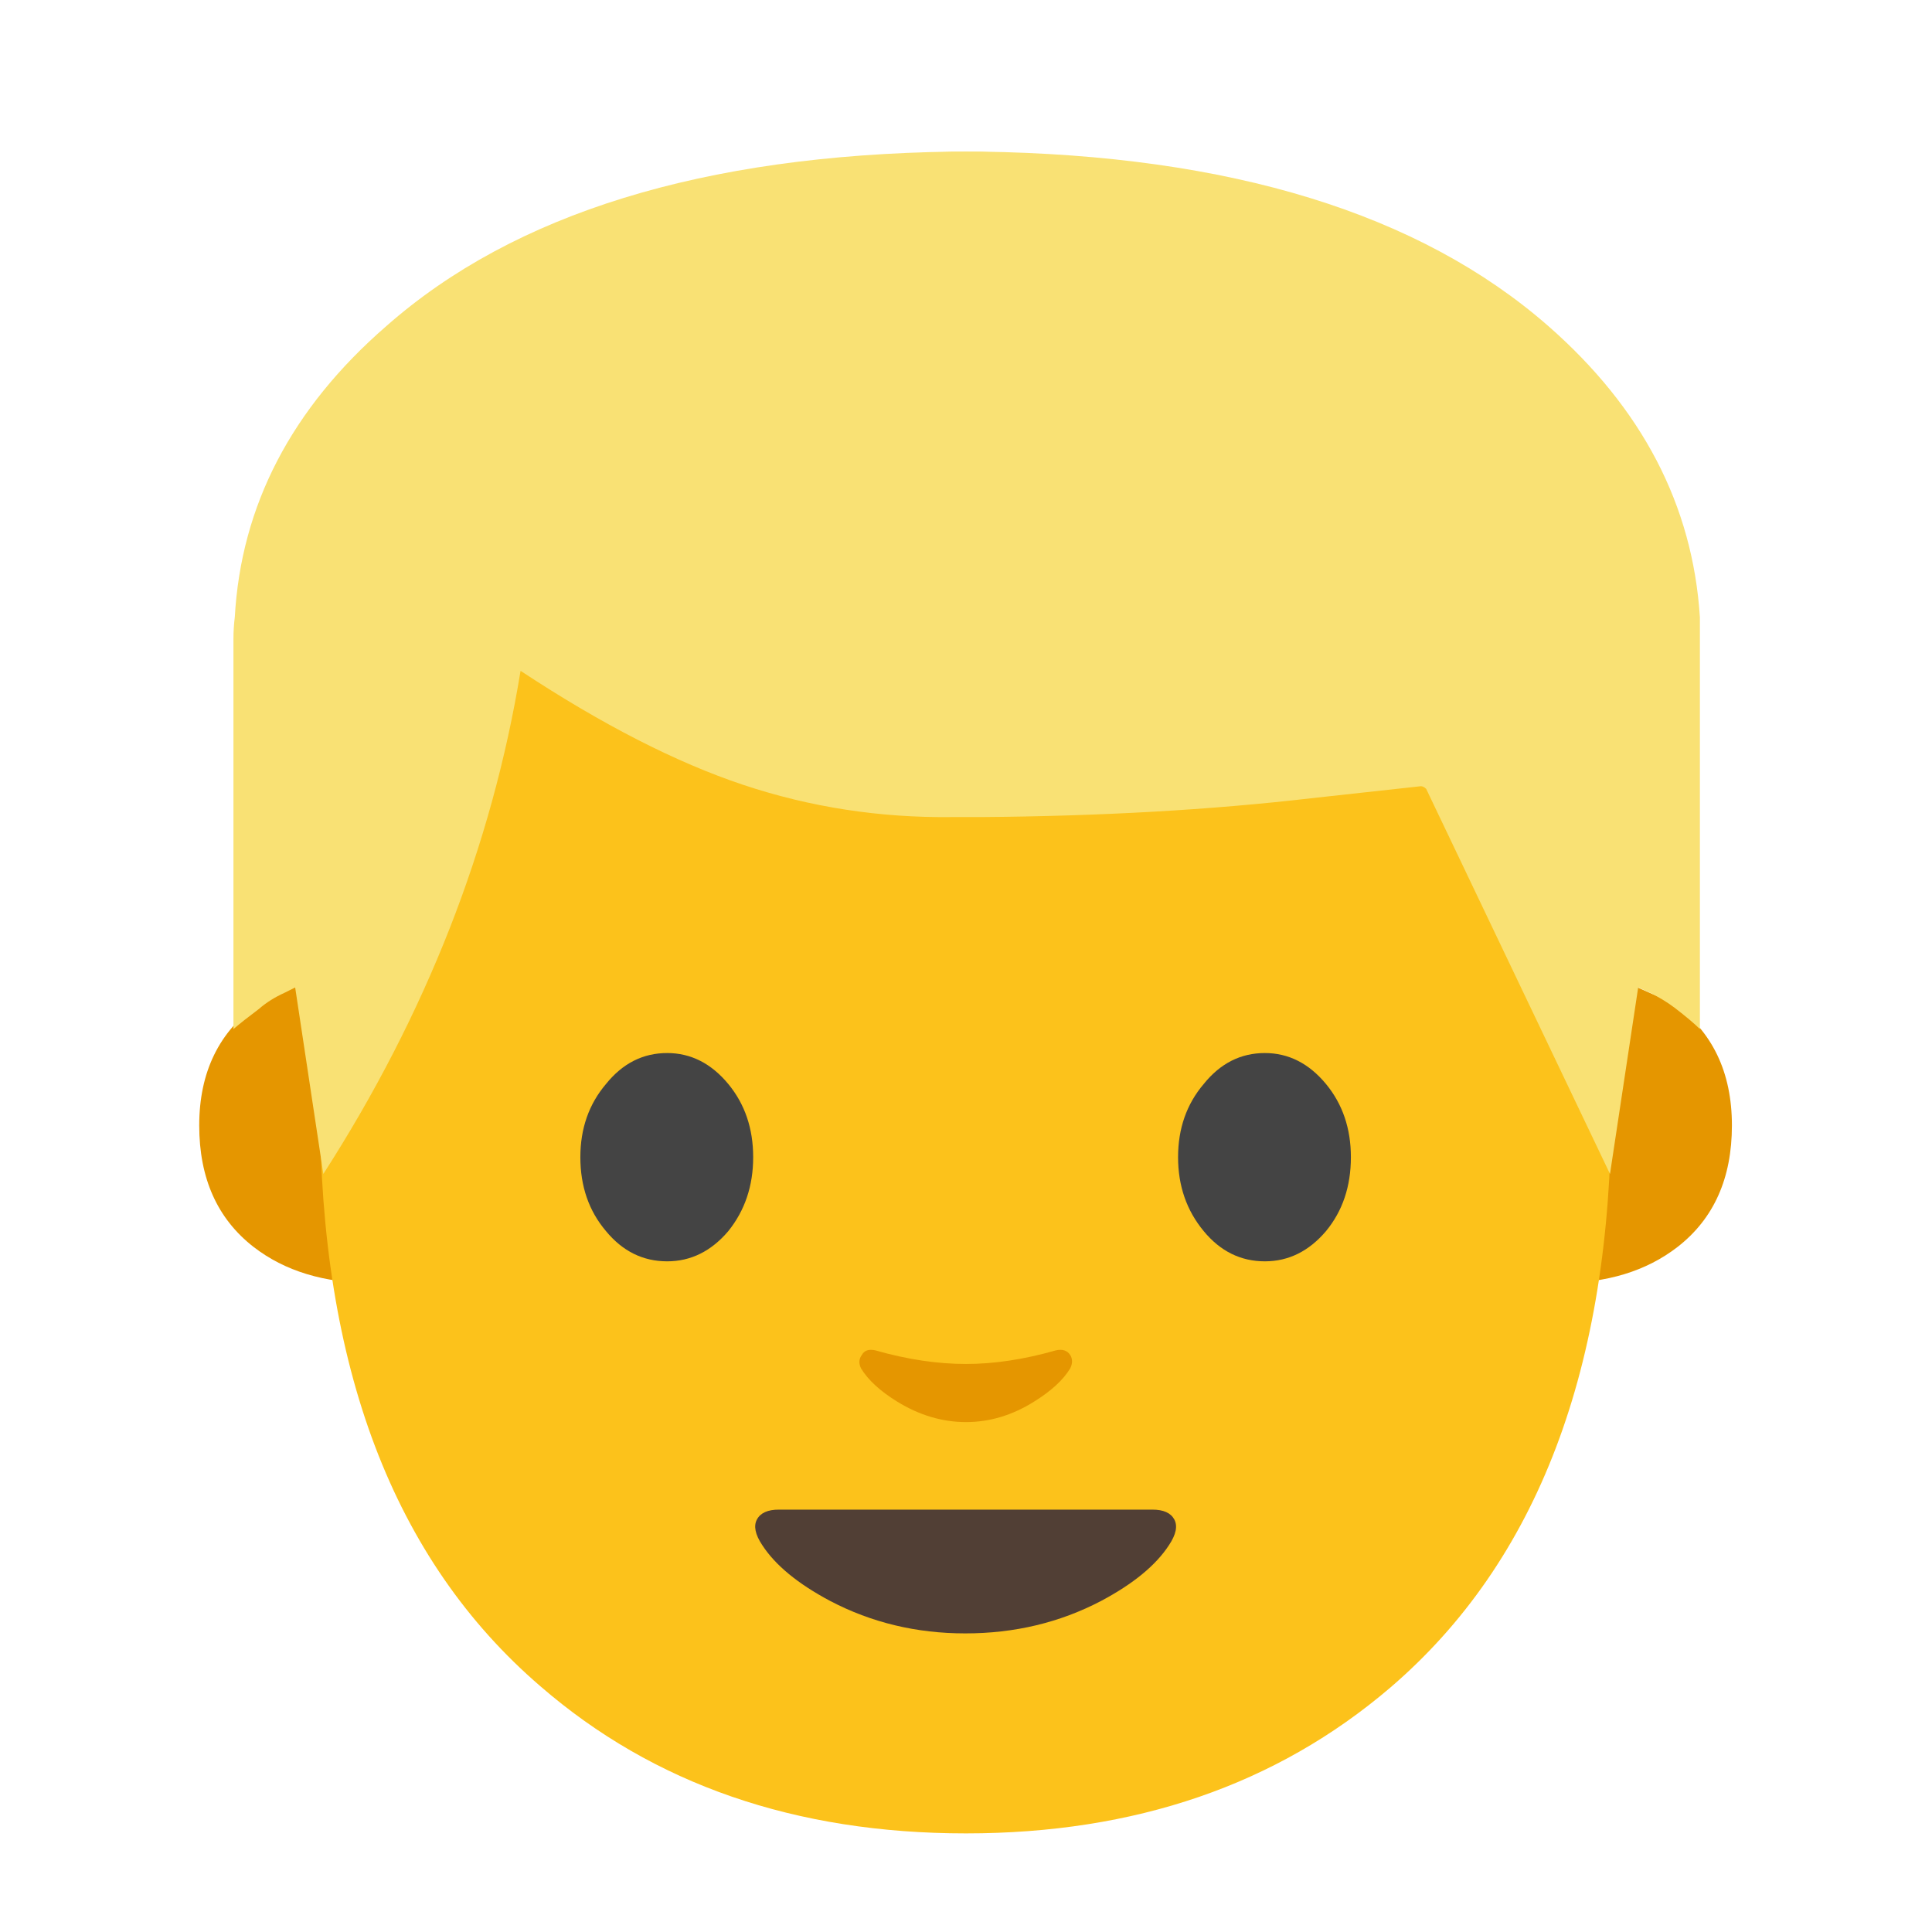
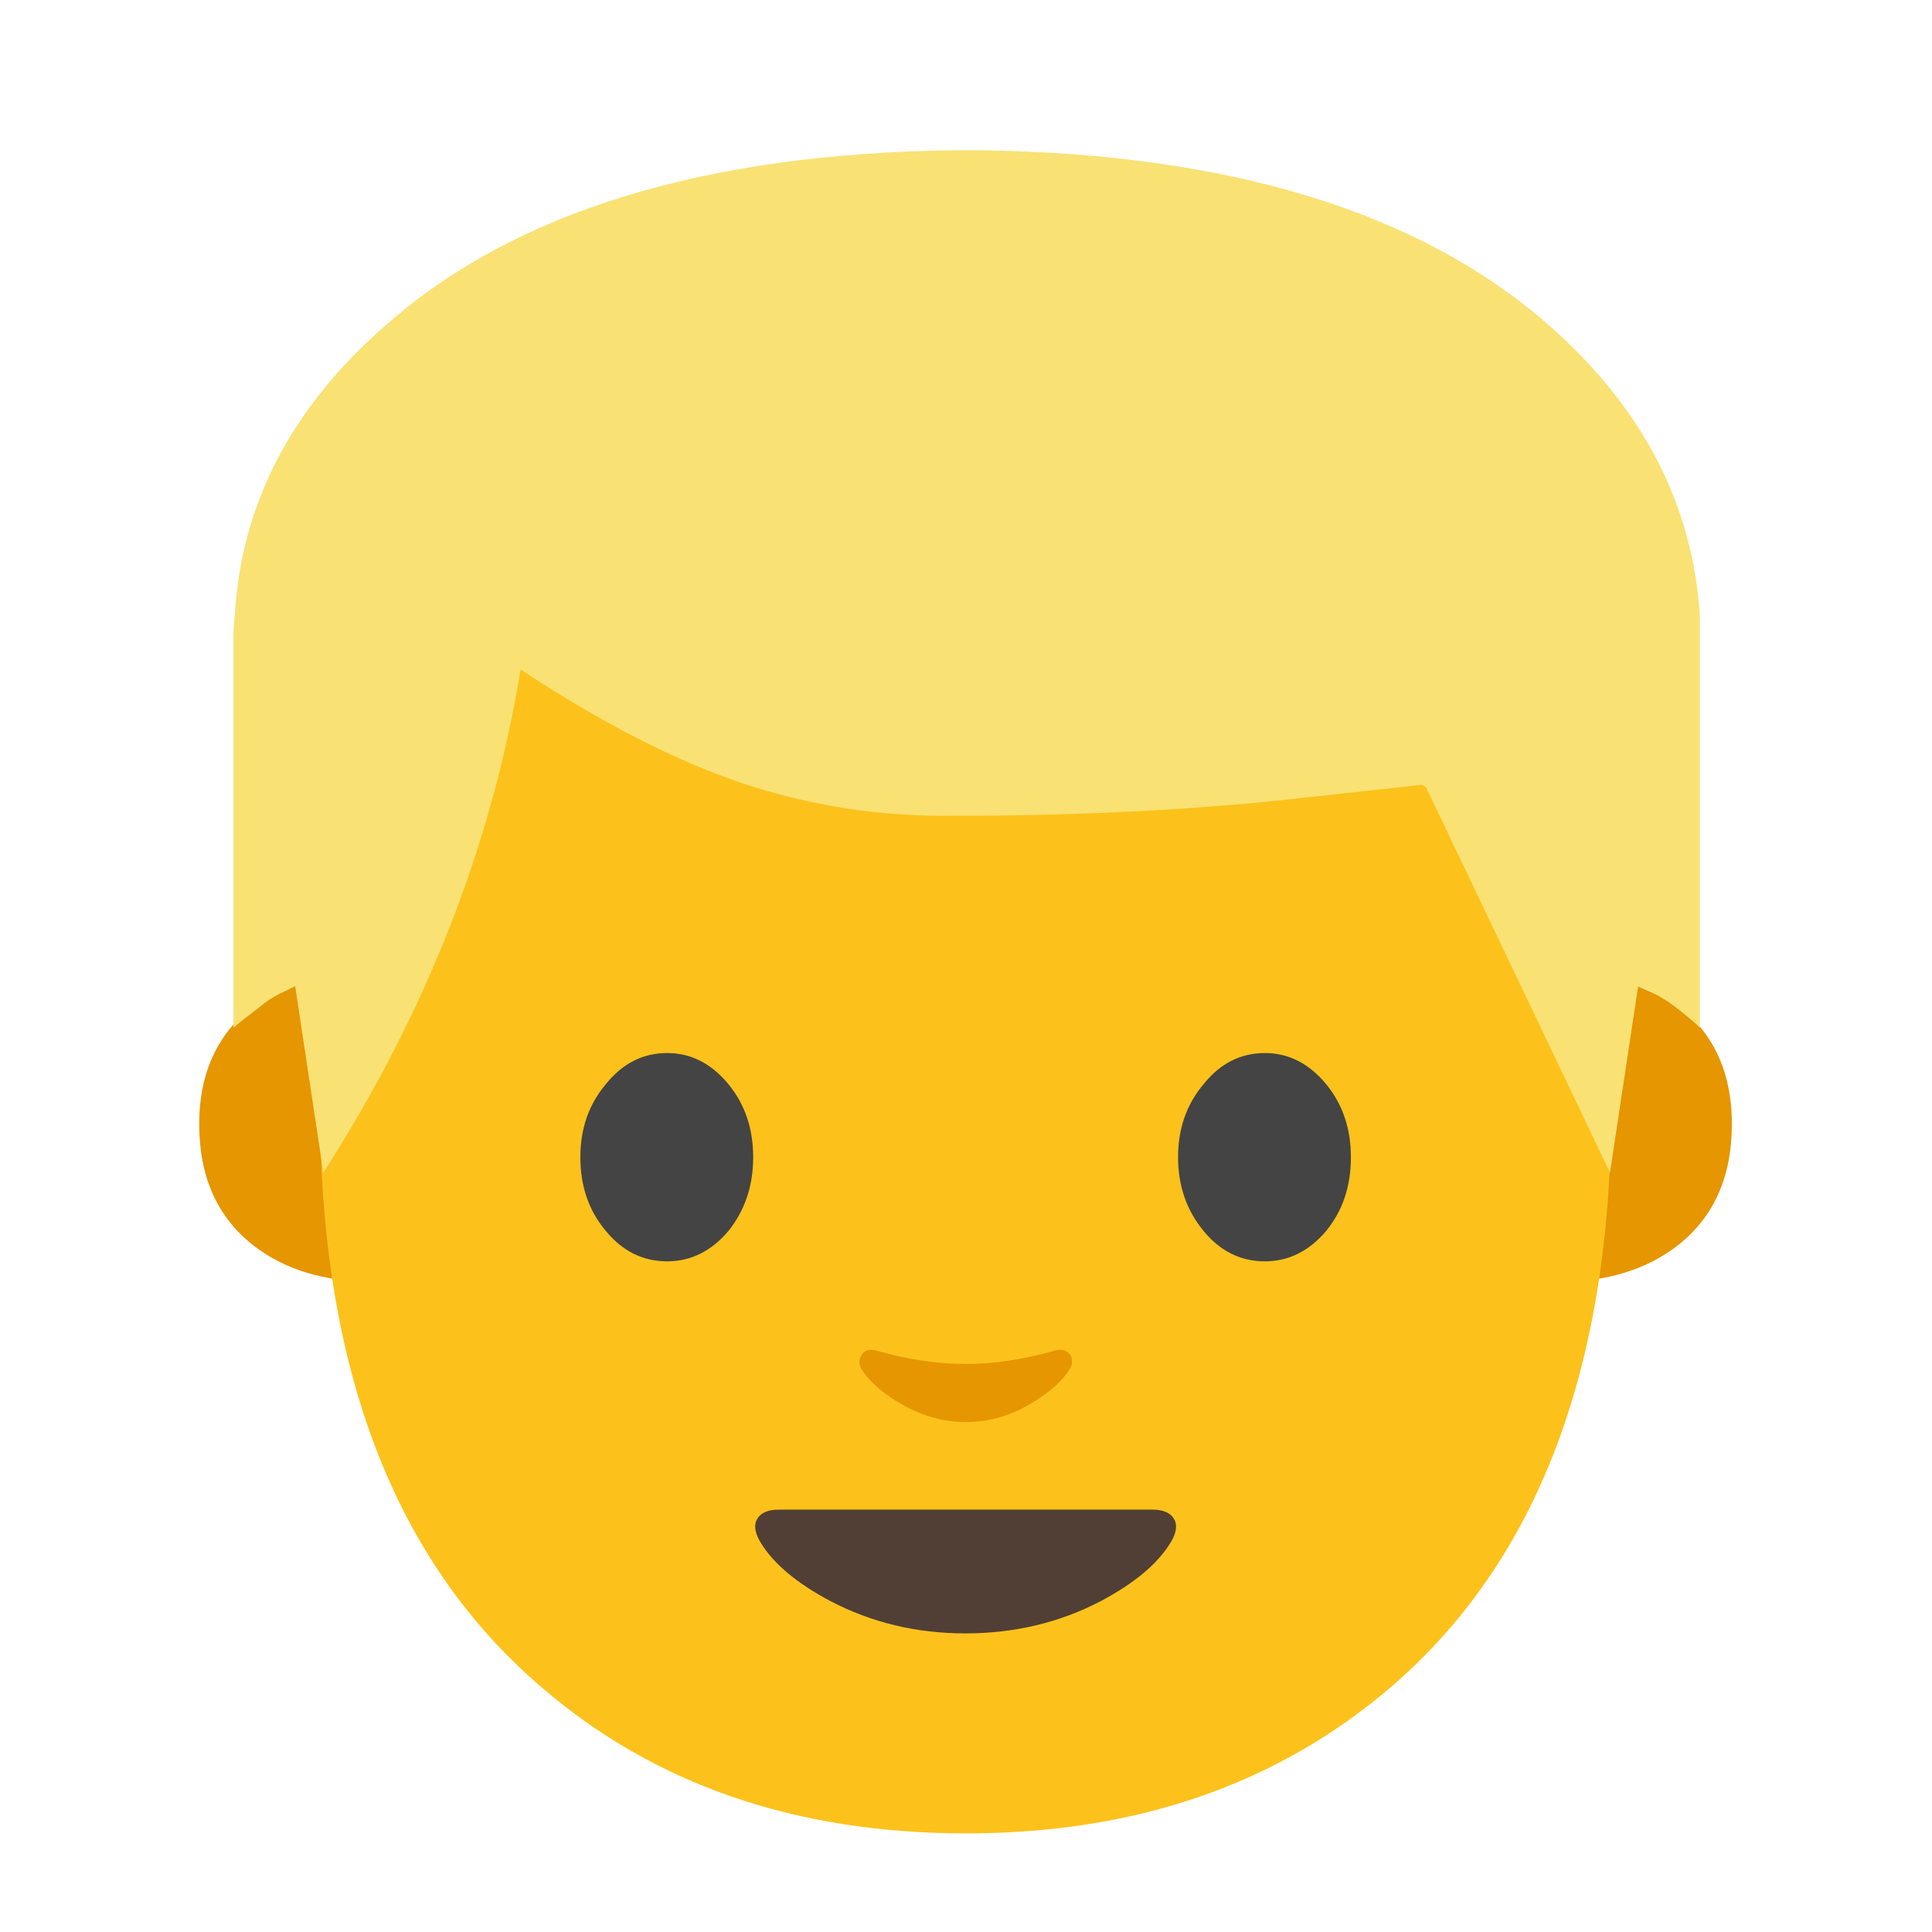
<svg xmlns="http://www.w3.org/2000/svg" xmlns:xlink="http://www.w3.org/1999/xlink" version="1.1" preserveAspectRatio="none" x="0px" y="0px" width="72px" height="72px" viewBox="0 0 72 72">
  <defs>
    <g id="Layer0_0_MEMBER_0_MEMBER_0_FILL">
      <path fill="#E59600" stroke="none" d=" M 106.9 66.05 L 103.3 66.05 103.3 86.35 Q 108.05 86.35 111.15 83.95 114.75 81.15 114.75 75.9 114.75 70.6 110.85 67.8 L 106.9 66.05 Z" />
    </g>
    <g id="Layer0_0_MEMBER_0_MEMBER_1_FILL">
      <path fill="#E59600" stroke="none" d=" M 24.7 66.05 L 21.05 66.05 17.15 67.8 Q 13.2 70.6 13.2 75.9 13.2 81.15 16.8 83.95 19.9 86.35 24.7 86.35 L 24.7 66.05 Z" />
    </g>
    <g id="Layer0_0_MEMBER_1_FILL">
      <path fill="#FCC21B" stroke="none" d=" M 106.75 73.8 Q 106.75 43.35 98.1 28.35 87.85 10.6 64 10.6 40.1 10.6 29.85 28.35 21.2 43.35 21.2 73.8 21.2 99.7 35.8 112.25 47.05 122 64 122 80.8 122 92.1 112.35 106.75 99.8 106.75 73.8 Z" />
    </g>
    <g id="Layer0_0_MEMBER_2_FILL">
      <path fill="#444444" stroke="none" d=" M 40.15 72.35 Q 38.45 74.35 38.45 77.2 38.45 80.1 40.15 82.1 41.8 84.1 44.2 84.1 46.55 84.1 48.25 82.1 49.9 80.05 49.9 77.2 49.9 74.35 48.25 72.35 46.55 70.3 44.2 70.3 41.8 70.3 40.15 72.35 Z" />
    </g>
    <g id="Layer0_0_MEMBER_3_FILL">
      <path fill="#444444" stroke="none" d=" M 87.85 72.35 Q 86.15 70.3 83.8 70.3 81.4 70.3 79.75 72.35 78.05 74.35 78.05 77.2 78.05 80.05 79.75 82.1 81.4 84.1 83.8 84.1 86.15 84.1 87.85 82.1 89.5 80.1 89.5 77.2 89.5 74.35 87.85 72.35 Z" />
    </g>
    <g id="Layer0_0_MEMBER_4_FILL">
      <path fill="#513F35" stroke="none" d=" M 63.95 108.75 Q 68.85 108.75 72.95 106.6 76.15 104.9 77.45 102.9 78.15 101.85 77.8 101.2 77.45 100.55 76.35 100.55 L 51.6 100.55 Q 50.5 100.55 50.15 101.2 49.8 101.85 50.5 102.9 51.8 104.9 55 106.6 59.1 108.75 63.95 108.75 Z" />
    </g>
    <g id="Layer0_0_MEMBER_5_FILL">
      <path fill="#E59600" stroke="none" d=" M 58 90 Q 57.35 89.85 57.1 90.3 56.8 90.7 57.05 91.2 57.75 92.35 59.45 93.4 61.65 94.75 64 94.75 66.35 94.75 68.5 93.4 70.2 92.35 70.9 91.2 71.15 90.7 70.9 90.3 70.6 89.85 69.95 90 66.8 90.9 64 90.9 61.15 90.9 58 90 Z" />
    </g>
    <g id="Layer0_0_MEMBER_6_FILL">
      <path fill="#F9E174" stroke="none" d=" M 63.35 23.8 Q 63.35 23.4 63.35 23 62.95 16.75 57.7 12.15 50.5 5.85 36.55 5.65 L 35.5 5.65 Q 21.55 5.85 14.4 12.15 9.1 16.75 8.75 23 8.7 23.4 8.7 23.8 L 8.7 38.35 Q 9.05 38.05 9.65 37.6 10.05 37.25 10.6 37 L 11 36.8 12.05 43.75 Q 17.8 34.8 19.4 25 23.95 28 27.7 29.25 31.45 30.5 35.5 30.45 L 36.55 30.45 Q 43.25 30.4 48.85 29.75 L 52.95 29.3 Q 53.05 29.3 53.15 29.4 L 60 43.75 61.05 36.8 61.5 37 Q 62 37.25 62.4 37.55 63.05 38.05 63.35 38.35 L 63.35 23.8 Z" />
    </g>
  </defs>
  <g id="Layer_1">
-     <g transform="matrix( 0.5624695, 0, 0, 0.5624695, 0,-0.75) ">
+     <g transform="matrix( 0.5624542, 0, 0, 0.5624542, 0,-0.8) ">
      <use xlink:href="#Layer0_0_MEMBER_0_MEMBER_0_FILL" />
    </g>
-     <g transform="matrix( 0.5624695, 0, 0, 0.5624695, 0,-0.75) ">
+     <g transform="matrix( 0.5624542, 0, 0, 0.5624542, 0,-0.8) ">
      <use xlink:href="#Layer0_0_MEMBER_0_MEMBER_1_FILL" />
    </g>
    <g transform="matrix( 0.5625, 0, 0, 0.5625, 0,-0.3) ">
      <use xlink:href="#Layer0_0_MEMBER_1_FILL" />
    </g>
    <g transform="matrix( 0.5625, 0, 0, 0.5625, 0,-0.3) ">
      <use xlink:href="#Layer0_0_MEMBER_2_FILL" />
    </g>
    <g transform="matrix( 0.5625, 0, 0, 0.5625, 0,-0.3) ">
      <use xlink:href="#Layer0_0_MEMBER_3_FILL" />
    </g>
    <g transform="matrix( 0.5625, 0, 0, 0.5625, 0,-0.3) ">
      <use xlink:href="#Layer0_0_MEMBER_4_FILL" />
    </g>
    <g transform="matrix( 0.5625, 0, 0, 0.5625, 0,-0.3) ">
      <use xlink:href="#Layer0_0_MEMBER_5_FILL" />
    </g>
-     <g transform="matrix( 1, 0, 0, 1, 0,0) ">
+     <g transform="matrix( 1, 0, 0, 1, 0,-0.05) ">
      <use xlink:href="#Layer0_0_MEMBER_6_FILL" />
    </g>
  </g>
</svg>
